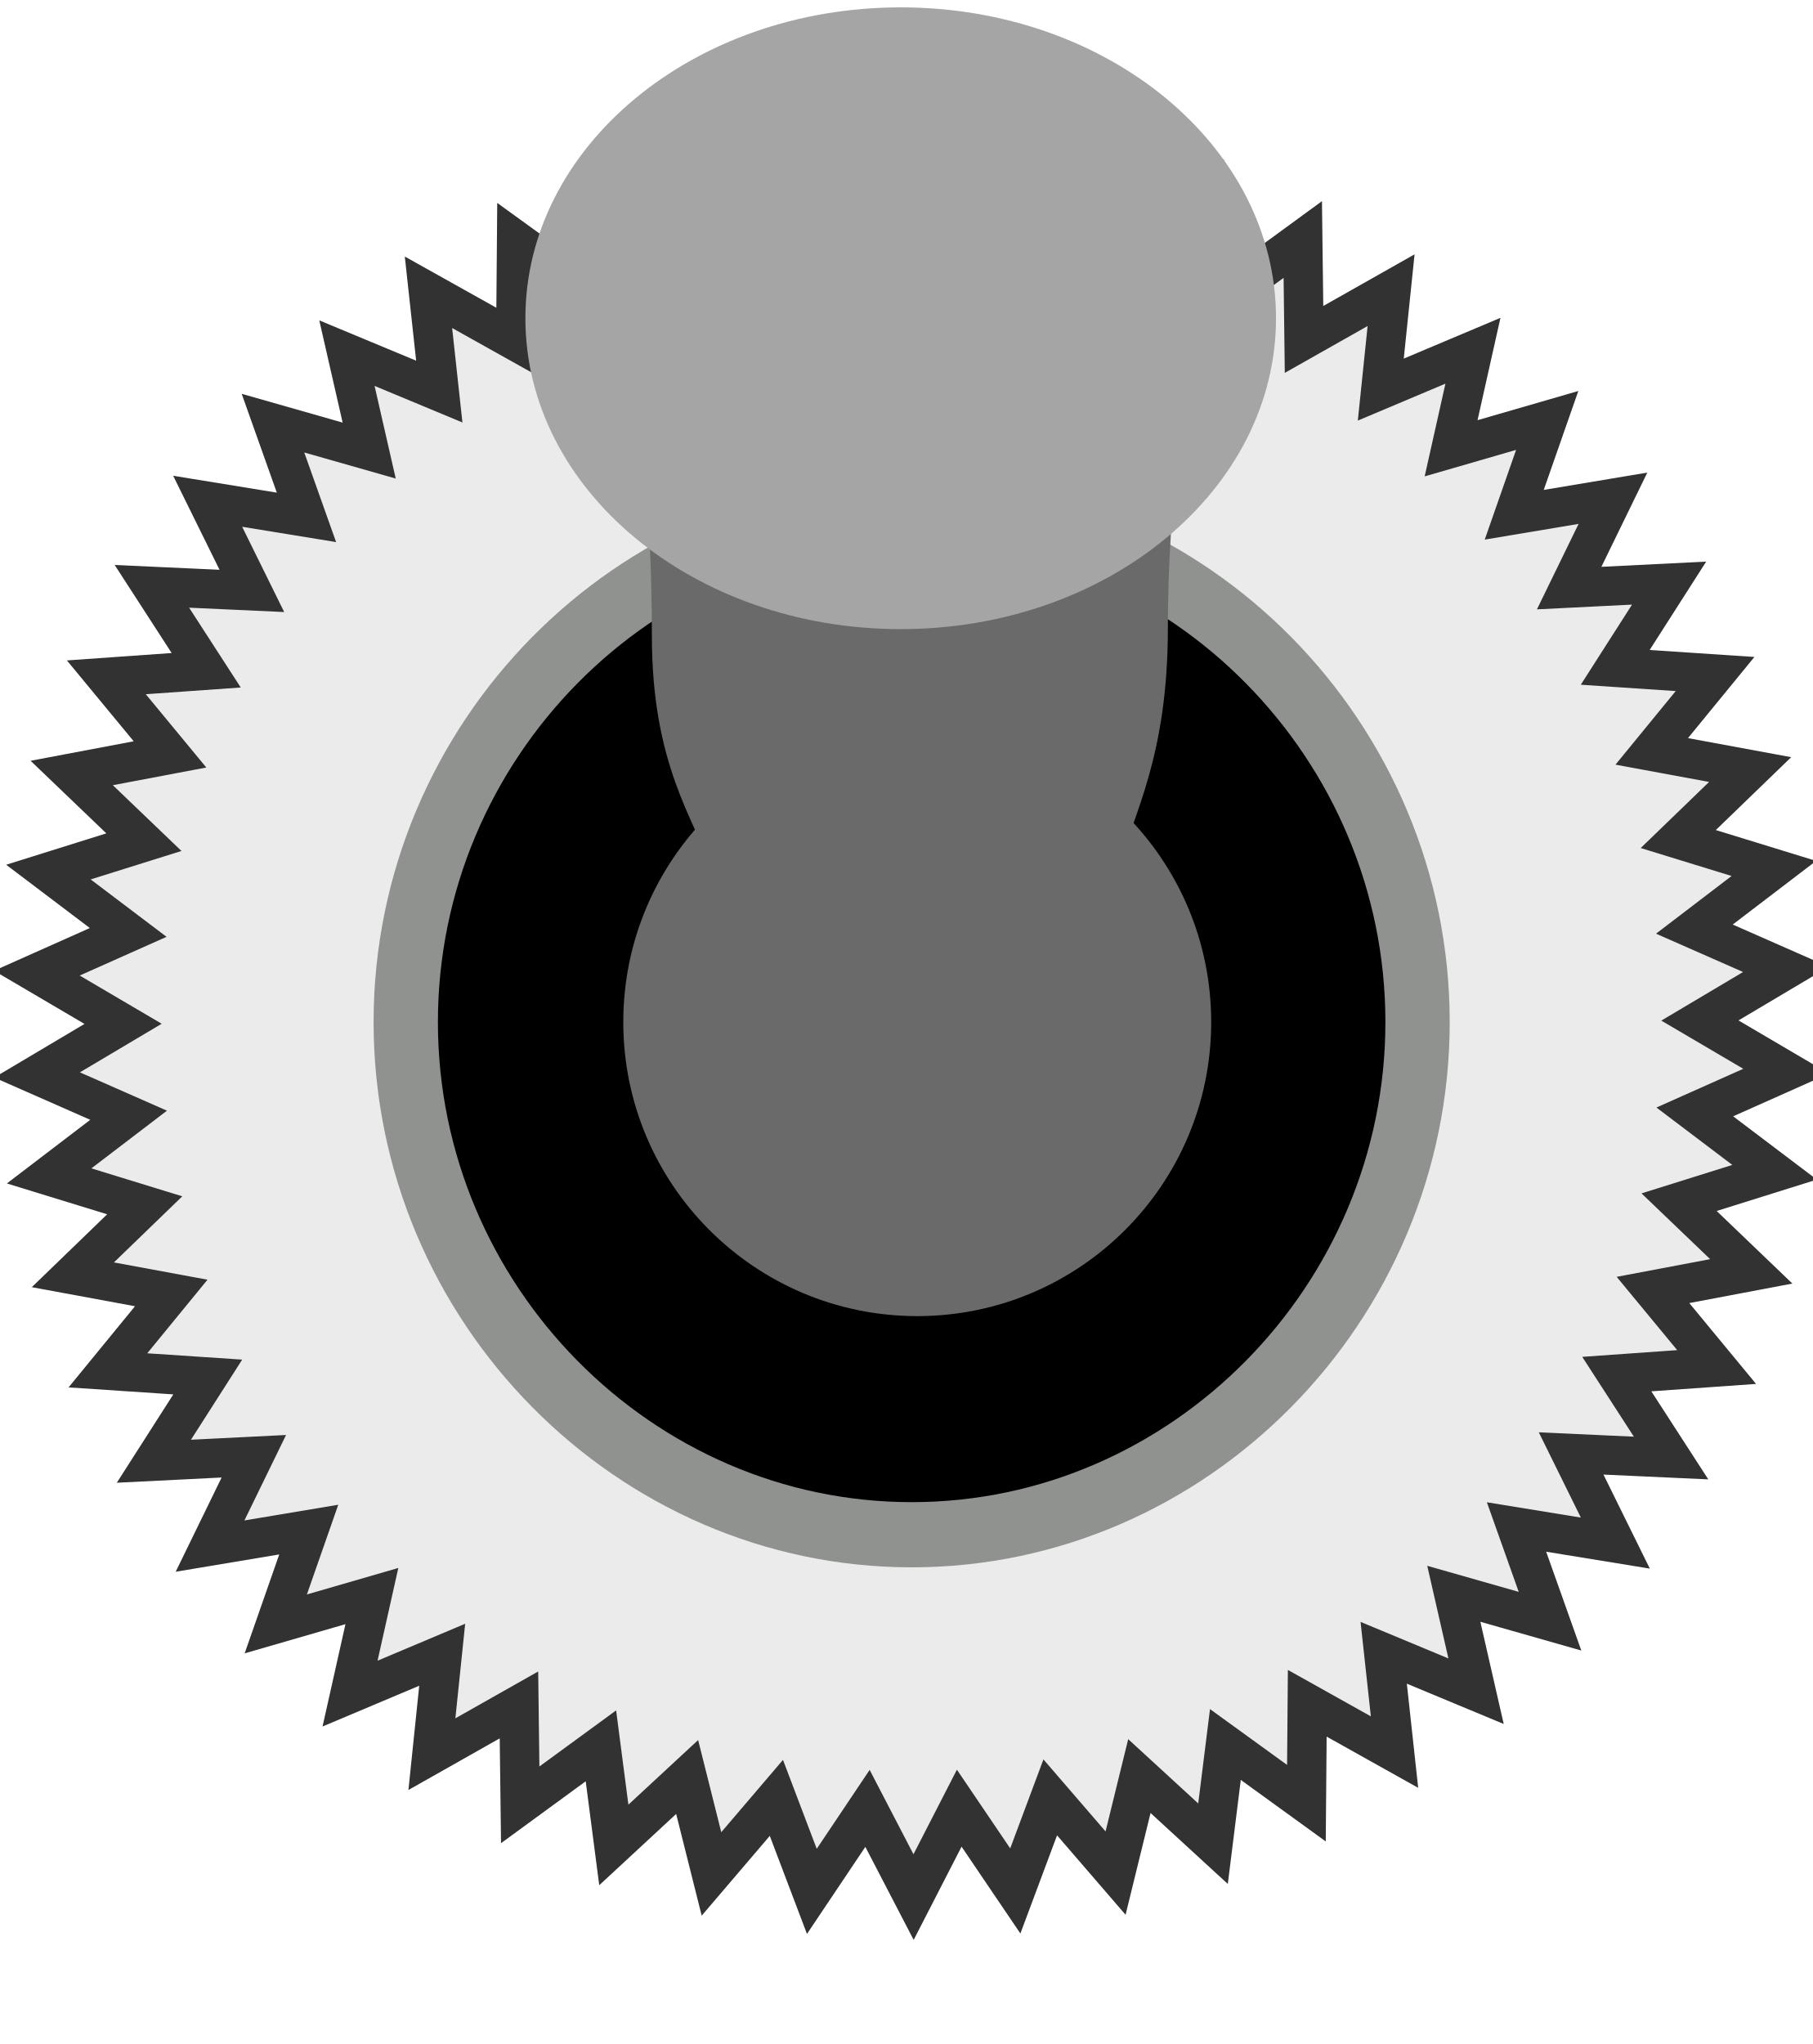
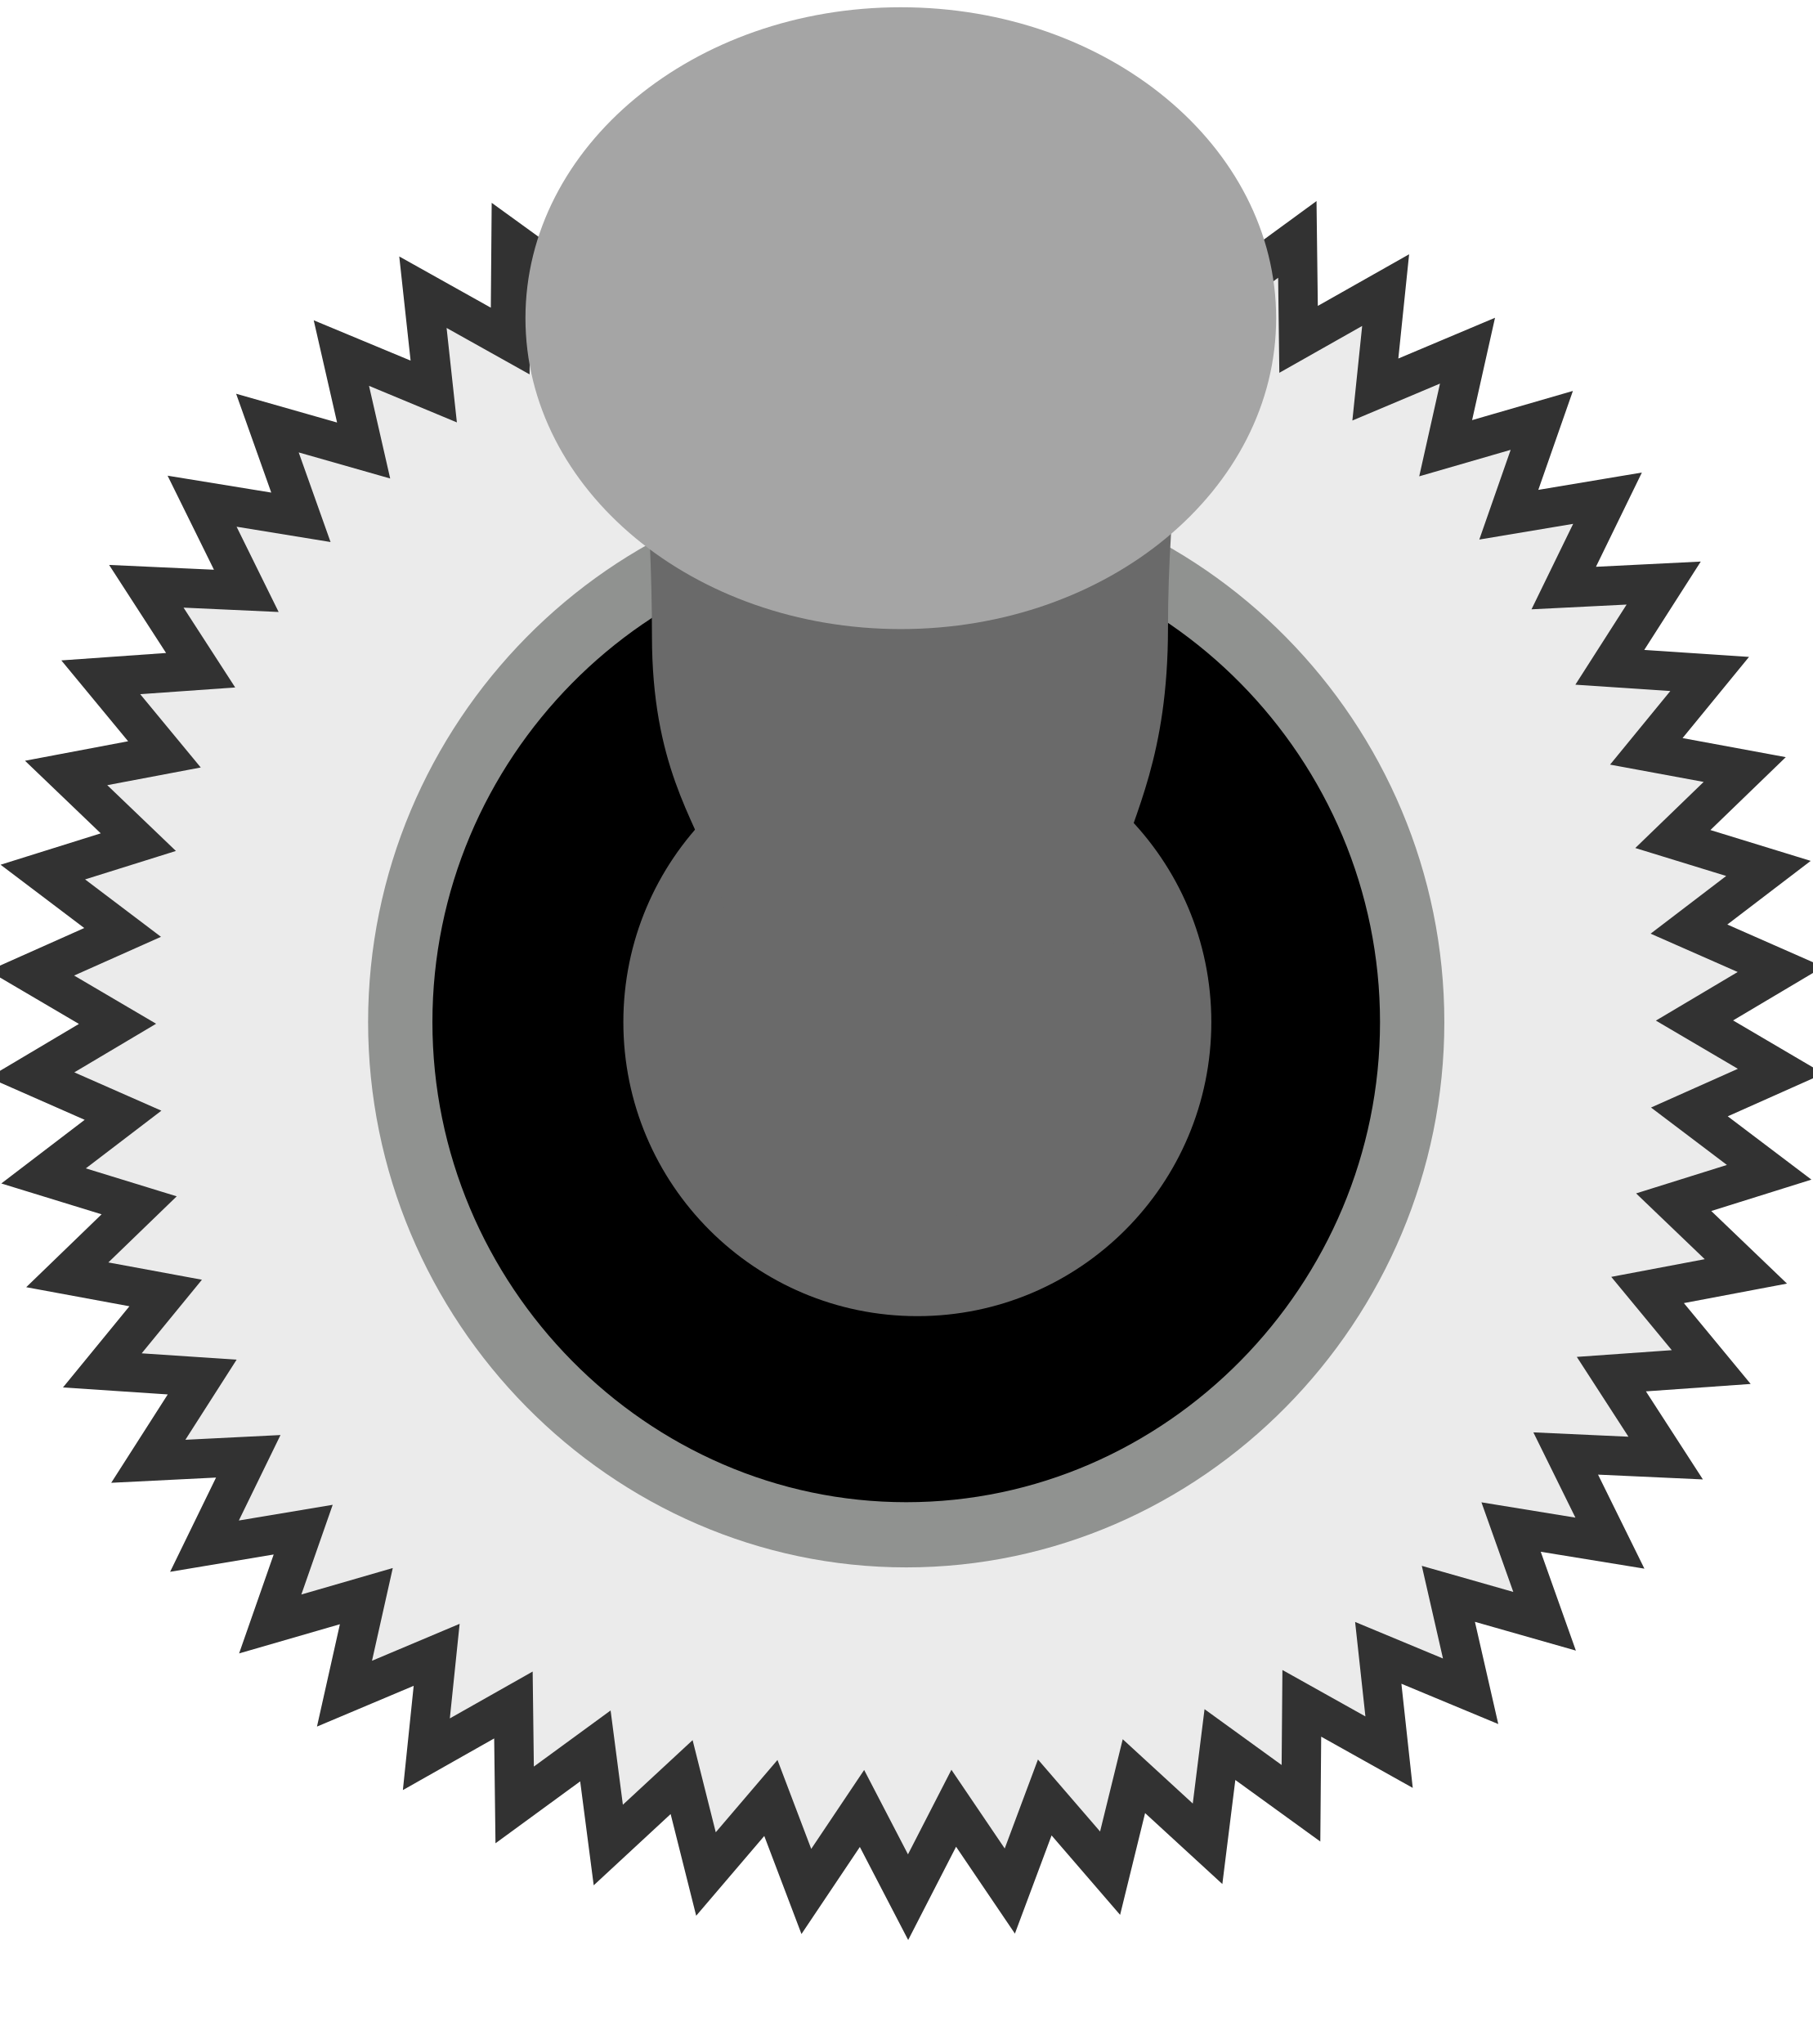
- <svg xmlns="http://www.w3.org/2000/svg" width="27.993" height="31.564" viewBox="0 0 7.407 8.351" version="1.1" id="svg10799">
+ <svg xmlns="http://www.w3.org/2000/svg" width="7.407mm" height="8.351mm" viewBox="0 0 7.407 8.351" version="1.1" id="svg10799">
  <defs id="defs10793" />
  <g id="layer1" transform="translate(-78.69551,-76.62194)">
    <g id="g3201" transform="matrix(0.2238929,0,0,-0.2268528,-171.5436,342.7057)" style="stroke-width:1.565">
-       <path style="opacity:0.824;fill:#e7e7e7;fill-opacity:1;stroke:#060606;stroke-width:0.378;stroke-miterlimit:4;stroke-dasharray:none;stroke-opacity:1" id="path2248" d="m 31.694,-14.65 -0.888,-0.37 0.104,0.956 -0.839,-0.47 -0.008,0.962 -0.779,-0.565 -0.119,0.955 -0.708,-0.651 -0.229,0.934 -0.628,-0.729 -0.336,0.901 -0.539,-0.797 -0.439,0.856 -0.443,-0.854 -0.535,0.799 -0.341,-0.9 -0.624,0.732 -0.234,-0.933 -0.705,0.654 -0.124,-0.954 -0.776,0.568 -0.012,-0.962 -0.837,0.474 0.099,-0.957 -0.886,0.374 0.21,-0.939 -0.924,0.268 0.317,-0.908 -0.949,0.159 0.421,-0.865 -0.961,0.048 0.518,-0.811 -0.96,-0.064 0.609,-0.745 -0.946,-0.175 0.691,-0.669 -0.919,-0.283 0.764,-0.584 -0.88,-0.388 0.827,-0.492 -0.829,-0.488 0.878,-0.392 -0.767,-0.581 0.918,-0.288 -0.694,-0.666 0.945,-0.179 -0.612,-0.742 0.96,-0.068 -0.522,-0.808 0.961,0.044 -0.425,-0.863 0.95,0.155 -0.322,-0.907 0.925,0.264 -0.214,-0.938 0.888,0.37 -0.104,-0.956 0.839,0.47 0.008,-0.962 0.779,0.565 0.119,-0.955 0.708,0.651 0.229,-0.934 0.628,0.729 0.336,-0.901 0.539,0.797 0.439,-0.856 0.443,0.854 0.535,-0.799 0.341,0.9 0.624,-0.732 0.234,0.933 0.705,-0.654 0.124,0.954 0.776,-0.568 0.012,0.962 0.837,-0.474 -0.099,0.957 0.886,-0.374 -0.21,0.939 0.924,-0.268 -0.317,0.908 0.949,-0.159 -0.421,0.865 0.961,-0.048 -0.518,0.811 0.96,0.064 -0.609,0.745 0.946,0.175 -0.691,0.669 0.919,0.283 -0.764,0.584 0.88,0.388 -0.827,0.492 0.829,0.488 -0.878,0.392 0.767,0.581 -0.918,0.288 0.694,0.666 -0.945,0.179 0.612,0.742 -0.96,0.068 0.522,0.808 -0.961,-0.044 0.425,0.863 -0.95,-0.155 0.322,0.907 -0.925,-0.264 z" transform="matrix(-1.89865,0,0,1.870924,1184.182,1193.986)" />
-       <path style="color:#000000;font-style:normal;font-variant:normal;font-weight:normal;font-stretch:normal;font-size:medium;line-height:normal;font-family:sans-serif;font-variant-ligatures:normal;font-variant-position:normal;font-variant-caps:normal;font-variant-numeric:normal;font-variant-alternates:normal;font-feature-settings:normal;text-indent:0;text-align:start;text-decoration:none;text-decoration-line:none;text-decoration-style:solid;text-decoration-color:#000000;letter-spacing:normal;word-spacing:normal;text-transform:none;writing-mode:lr-tb;direction:ltr;text-orientation:mixed;dominant-baseline:auto;baseline-shift:baseline;text-anchor:start;white-space:normal;shape-padding:0;clip-rule:nonzero;display:inline;overflow:visible;visibility:visible;opacity:1;isolation:auto;mix-blend-mode:normal;color-interpolation:sRGB;color-interpolation-filters:linearRGB;solid-color:#000000;solid-opacity:1;vector-effect:none;fill:#000000;fill-opacity:1;fill-rule:nonzero;stroke:#909290;stroke-width:1.174;stroke-linecap:butt;stroke-linejoin:miter;stroke-miterlimit:4;stroke-dasharray:none;stroke-dashoffset:0;stroke-opacity:1;color-rendering:auto;image-rendering:auto;shape-rendering:auto;text-rendering:auto;enable-background:accumulate" d="m 1134.316,1163.764 c 5.064,0 9.234,-4.173 9.234,-9.236 0,-5.063 -4.17,-9.234 -9.234,-9.234 -5.064,0 -9.236,4.171 -9.236,9.234 0,5.063 4.172,9.236 9.236,9.236 z" id="path5904" />
+       <path style="opacity:0.824;fill:#e7e7e7;fill-opacity:1;stroke:#060606;stroke-width:0.378;stroke-miterlimit:4;stroke-dasharray:none;stroke-opacity:1" id="path2248" d="m 31.694,-14.65 -0.888,-0.37 0.104,0.956 -0.839,-0.47 -0.008,0.962 -0.779,-0.565 -0.119,0.955 -0.708,-0.651 -0.229,0.934 -0.628,-0.729 -0.336,0.901 -0.539,-0.797 -0.439,0.856 -0.443,-0.854 -0.535,0.799 -0.341,-0.9 -0.624,0.732 -0.234,-0.933 -0.705,0.654 -0.124,-0.954 -0.776,0.568 -0.012,-0.962 -0.837,0.474 0.099,-0.957 -0.886,0.374 0.21,-0.939 -0.924,0.268 0.317,-0.908 -0.949,0.159 0.421,-0.865 -0.961,0.048 0.518,-0.811 -0.96,-0.064 0.609,-0.745 -0.946,-0.175 0.691,-0.669 -0.919,-0.283 0.764,-0.584 -0.88,-0.388 0.827,-0.492 -0.829,-0.488 0.878,-0.392 -0.767,-0.581 0.918,-0.288 -0.694,-0.666 0.945,-0.179 -0.612,-0.742 0.96,-0.068 -0.522,-0.808 0.961,0.044 -0.425,-0.863 0.95,0.155 -0.322,-0.907 0.925,0.264 -0.214,-0.938 0.888,0.37 -0.104,-0.956 0.839,0.47 0.008,-0.962 0.779,0.565 0.119,-0.955 0.708,0.651 0.229,-0.934 0.628,0.729 0.336,-0.901 0.539,0.797 0.439,-0.856 0.443,0.854 0.535,-0.799 0.341,0.9 0.624,-0.732 0.234,0.933 0.705,-0.654 0.124,0.954 0.776,-0.568 0.012,0.962 0.837,-0.474 -0.099,0.957 0.886,-0.374 -0.21,0.939 0.924,-0.268 -0.317,0.908 0.949,-0.159 -0.421,0.865 0.961,-0.048 -0.518,0.811 0.96,0.064 -0.609,0.745 0.946,0.175 -0.691,0.669 0.919,0.283 -0.764,0.584 0.88,0.388 -0.827,0.492 0.829,0.488 -0.878,0.392 0.767,0.581 -0.918,0.288 0.694,0.666 -0.945,0.179 0.612,0.742 -0.96,0.068 0.522,0.808 -0.961,-0.044 0.425,0.863 -0.95,-0.155 0.322,0.907 -0.925,-0.264 z" transform="matrix(-1.89865,0,0,1.870924,1184.08,1193.986)" />
+       <path style="color:#000000;font-style:normal;font-variant:normal;font-weight:normal;font-stretch:normal;font-size:medium;line-height:normal;font-family:sans-serif;font-variant-ligatures:normal;font-variant-position:normal;font-variant-caps:normal;font-variant-numeric:normal;font-variant-alternates:normal;font-feature-settings:normal;text-indent:0;text-align:start;text-decoration:none;text-decoration-line:none;text-decoration-style:solid;text-decoration-color:#000000;letter-spacing:normal;word-spacing:normal;text-transform:none;writing-mode:lr-tb;direction:ltr;text-orientation:mixed;dominant-baseline:auto;baseline-shift:baseline;text-anchor:start;white-space:normal;shape-padding:0;clip-rule:nonzero;display:inline;overflow:visible;visibility:visible;opacity:1;isolation:auto;mix-blend-mode:normal;color-interpolation:sRGB;color-interpolation-filters:linearRGB;solid-color:#000000;solid-opacity:1;vector-effect:none;fill:#000000;fill-opacity:1;fill-rule:nonzero;stroke:#909290;stroke-width:1.174;stroke-linecap:butt;stroke-linejoin:miter;stroke-miterlimit:4;stroke-dasharray:none;stroke-dashoffset:0;stroke-opacity:1;color-rendering:auto;image-rendering:auto;shape-rendering:auto;text-rendering:auto;enable-background:accumulate" d="m 1134.215,1163.764 c 5.064,0 9.234,-4.173 9.234,-9.236 0,-5.063 -4.17,-9.234 -9.234,-9.234 -5.064,0 -9.236,4.171 -9.236,9.234 0,5.063 4.172,9.236 9.236,9.236 z" id="path5904" />
      <ellipse style="opacity:1;fill:#6a6a6a;fill-opacity:1;stroke:none;stroke-width:0.182;stroke-miterlimit:4;stroke-dasharray:none;stroke-dashoffset:0.2;stroke-opacity:1" id="path822" cx="-1134.417" cy="1154.528" transform="scale(-1,1)" rx="5.366" ry="5.296" />
      <path id="path5914-7" style="fill:#6a6a6a;fill-opacity:1;fill-rule:nonzero;stroke:none;stroke-width:0.978;stroke-linecap:round;stroke-linejoin:round;stroke-miterlimit:4;stroke-dasharray:none;stroke-opacity:1" d="m 1139.291,1153.168 c -2.403,-2.906 -7.624,-2.76 -9.718,-0.411 3.031,4.829 0,4.107 0,8.727 0,4.62 -0.973,8.512 0.149,8.512 h 9.483 c 1.122,0 -0.213,-3.749 -0.213,-8.369 0,-4.62 -2.486,-4.099 0.274,-8.459" />
      <path id="path5916" style="fill:#a5a5a5;fill-opacity:1;fill-rule:nonzero;stroke:none;stroke-width:1.415" d="m 1134.115,1161.606 c -3.783,0 -6.851,2.507 -6.851,5.6 0,3.093 3.068,5.599 6.851,5.599 3.784,0 6.851,-2.506 6.851,-5.599 0,-3.093 -3.067,-5.6 -6.851,-5.6" />
    </g>
  </g>
</svg>
